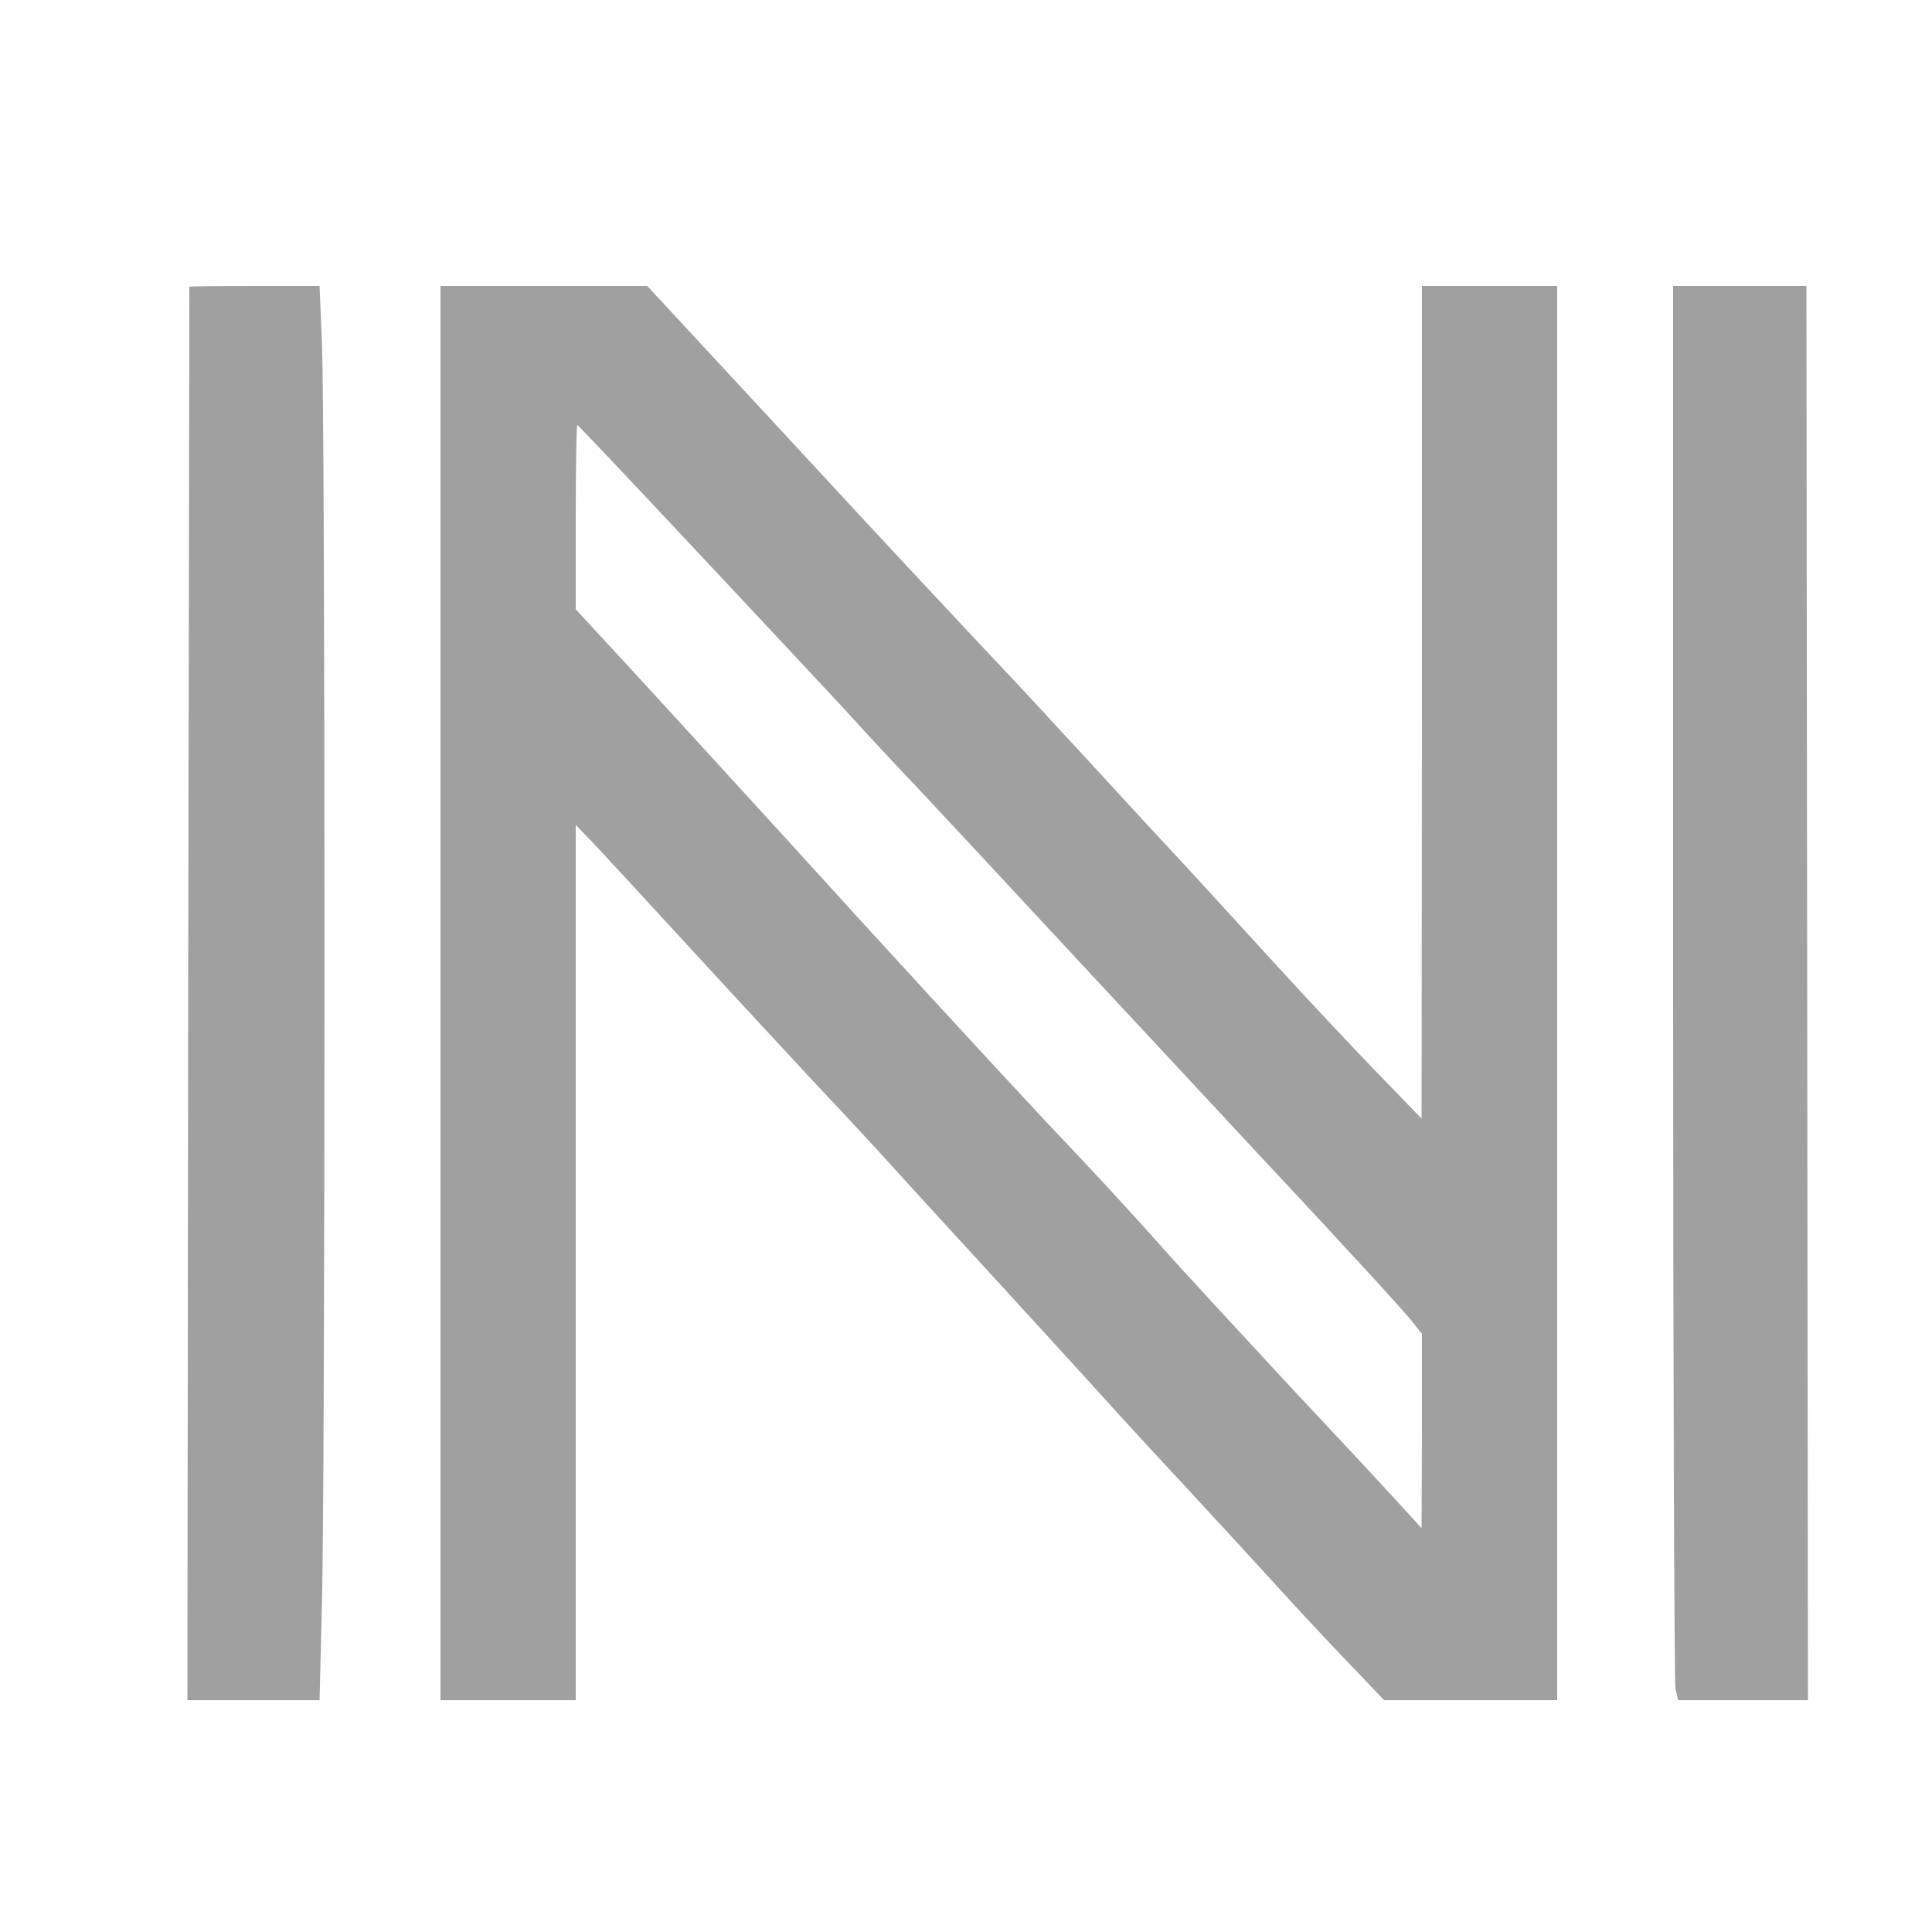
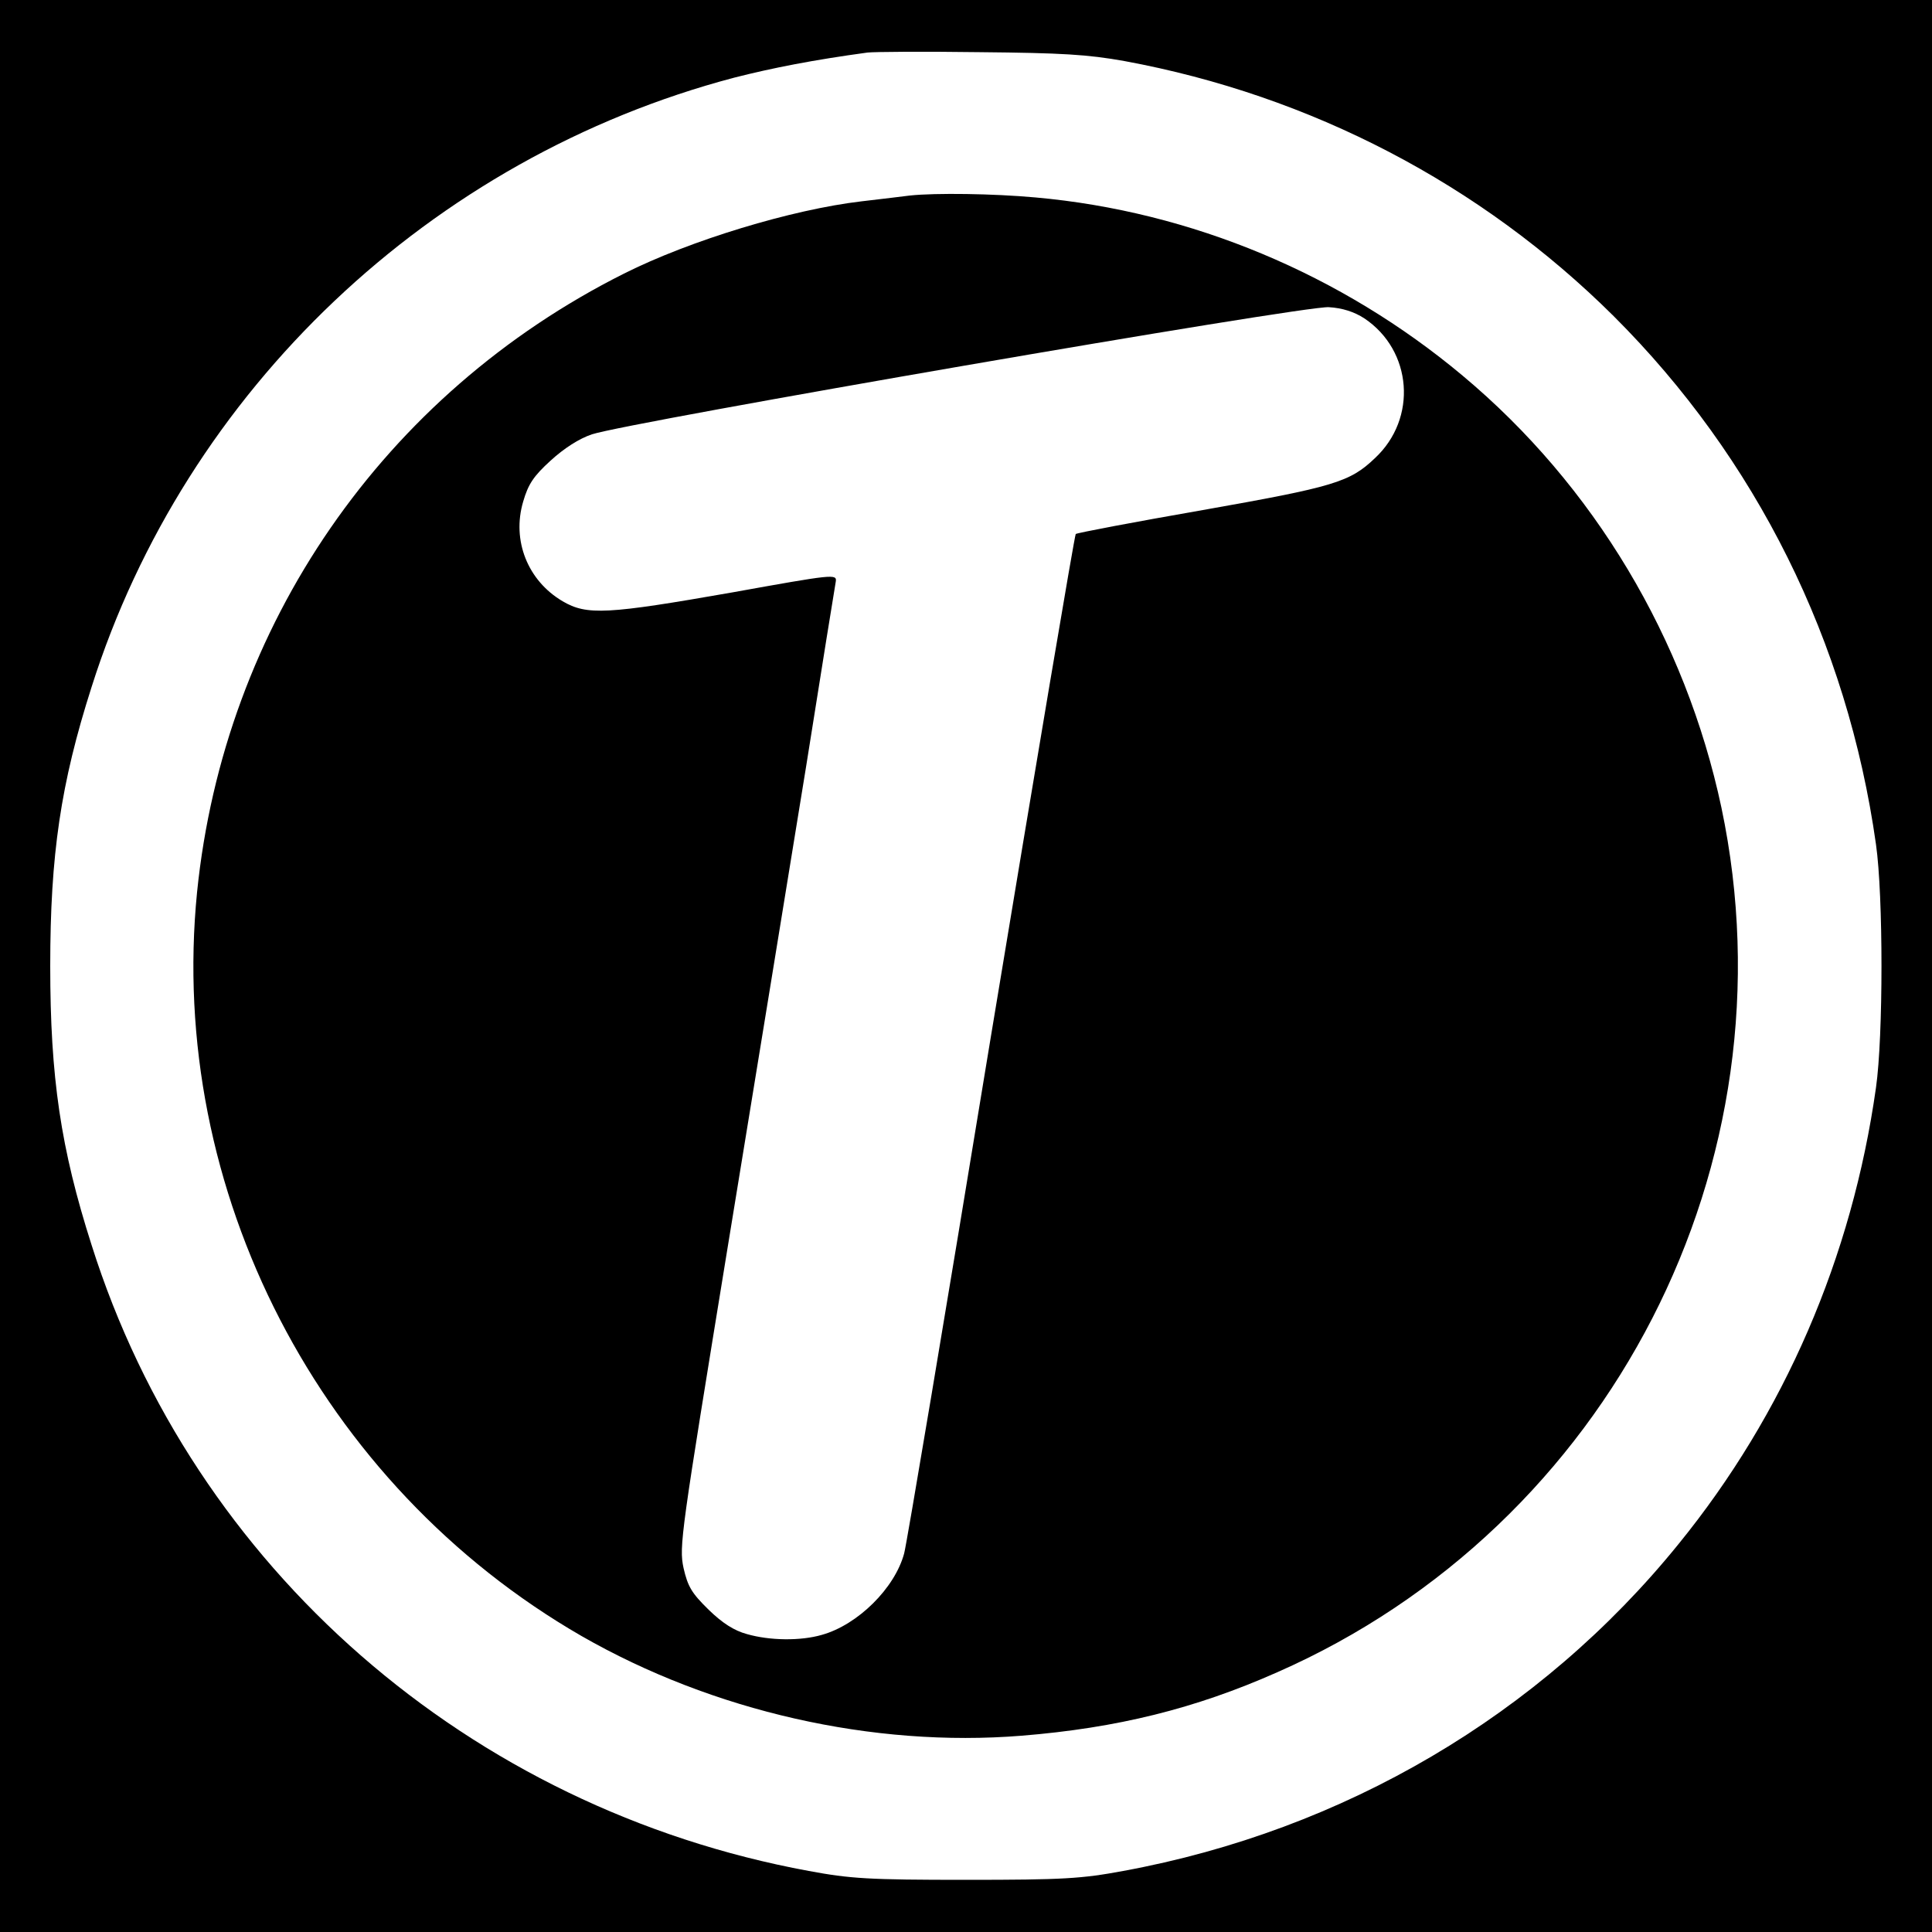
<svg xmlns="http://www.w3.org/2000/svg" version="1.0" width="500pt" height="500pt" viewBox="0 0 500 500" preserveAspectRatio="xMidYMid meet">
-   <g transform="translate(0,500) scale(0.1,-0.1)" fill="#A0A0A0" stroke="none">
-     <path d="M490 4258 c0 -2 -1 -825 -3 -1831 l-2 -1827 171 0 171 0 6 242 c9 312 9 3089 0 3276 l-6 142 -169 0 c-92 0 -168 -1 -168 -2z" />
-     <path d="M1140 2430 l0 -1830 175 0 175 0 0 1133 0 1132 53 -55 c28 -30 151 -163 272 -295 121 -132 261 -282 310 -335 50 -52 158 -169 240 -260 83 -90 224 -245 315 -344 91 -99 187 -205 215 -236 27 -30 108 -118 180 -195 71 -77 179 -194 239 -260 60 -66 145 -157 189 -202 l79 -83 224 0 224 0 0 1830 0 1830 -175 0 -175 0 0 -1077 -1 -1078 -116 120 c-64 66 -184 194 -267 285 -83 91 -231 253 -331 360 -99 107 -200 218 -226 245 -25 28 -117 127 -205 220 -88 94 -221 236 -295 316 -74 80 -231 250 -349 377 l-215 232 -267 0 -268 0 0 -1830z m641 1167 c156 -166 338 -361 404 -432 65 -72 155 -168 200 -215 44 -47 224 -240 400 -430 176 -189 388 -417 470 -505 204 -218 365 -393 398 -433 l27 -34 0 -251 -1 -252 -41 45 c-22 25 -154 167 -293 315 -138 149 -292 315 -340 370 -49 55 -117 129 -150 165 -34 36 -99 106 -146 155 -153 164 -422 456 -675 735 -138 151 -316 346 -397 434 l-147 159 0 238 c0 132 2 239 4 239 2 0 131 -136 287 -303z" />
-     <path d="M4330 2461 c0 -989 3 -1813 6 -1830 l7 -31 168 0 168 0 -2 1830 -2 1830 -172 0 -173 0 0 -1799z" />
+   <g transform="translate(0,500) scale(0.1,-0.1)" fill="#000000" stroke="none">
+     <path d="M0 2500 l0 -2500 2500 0 2500 0 0 2500 0 2500 -2500 0 -2500 0 0 -2500z m2910 2342 c483 -89 923 -319 1266 -660 369 -368 605 -842 679 -1367 19 -133 19 -497 0 -630 -62 -439 -237 -844 -511 -1181 -358 -442 -866 -741 -1437 -846 -108 -20 -154 -23 -407 -23 -253 0 -299 3 -407 23 -879 162 -1592 784 -1856 1620 -80 250 -107 434 -107 722 0 288 27 472 107 722 243 768 878 1370 1663 1577 98 25 205 46 345 65 17 2 147 3 290 1 214 -2 280 -6 375 -23z" />
+     <path d="M2355 4494 c-16 -2 -73 -9 -125 -15 -180 -21 -444 -101 -615 -187 -622 -312 -1035 -910 -1105 -1601 -77 -772 317 -1534 995 -1925 340 -195 754 -289 1139 -258 247 20 449 70 661 164 862 379 1344 1318 1150 2238 -93 437 -330 834 -670 1118 -313 262 -702 425 -1105 461 -109 10 -259 12 -325 5z m1176 -318 c124 -83 138 -259 27 -362 -65 -62 -106 -74 -445 -134 -178 -31 -325 -59 -329 -62 -3 -3 -102 -590 -220 -1303 -117 -713 -218 -1314 -224 -1335 -24 -90 -120 -185 -213 -211 -55 -16 -135 -15 -194 2 -33 9 -63 28 -99 63 -44 43 -54 60 -65 108 -12 56 -7 87 115 835 70 428 161 985 202 1238 40 253 75 469 77 480 3 20 -6 19 -267 -28 -325 -57 -377 -60 -440 -23 -90 53 -132 157 -102 258 13 45 27 66 71 106 35 32 74 57 107 68 93 31 1846 334 1907 329 35 -2 66 -12 92 -29z" />
  </g>
</svg>
